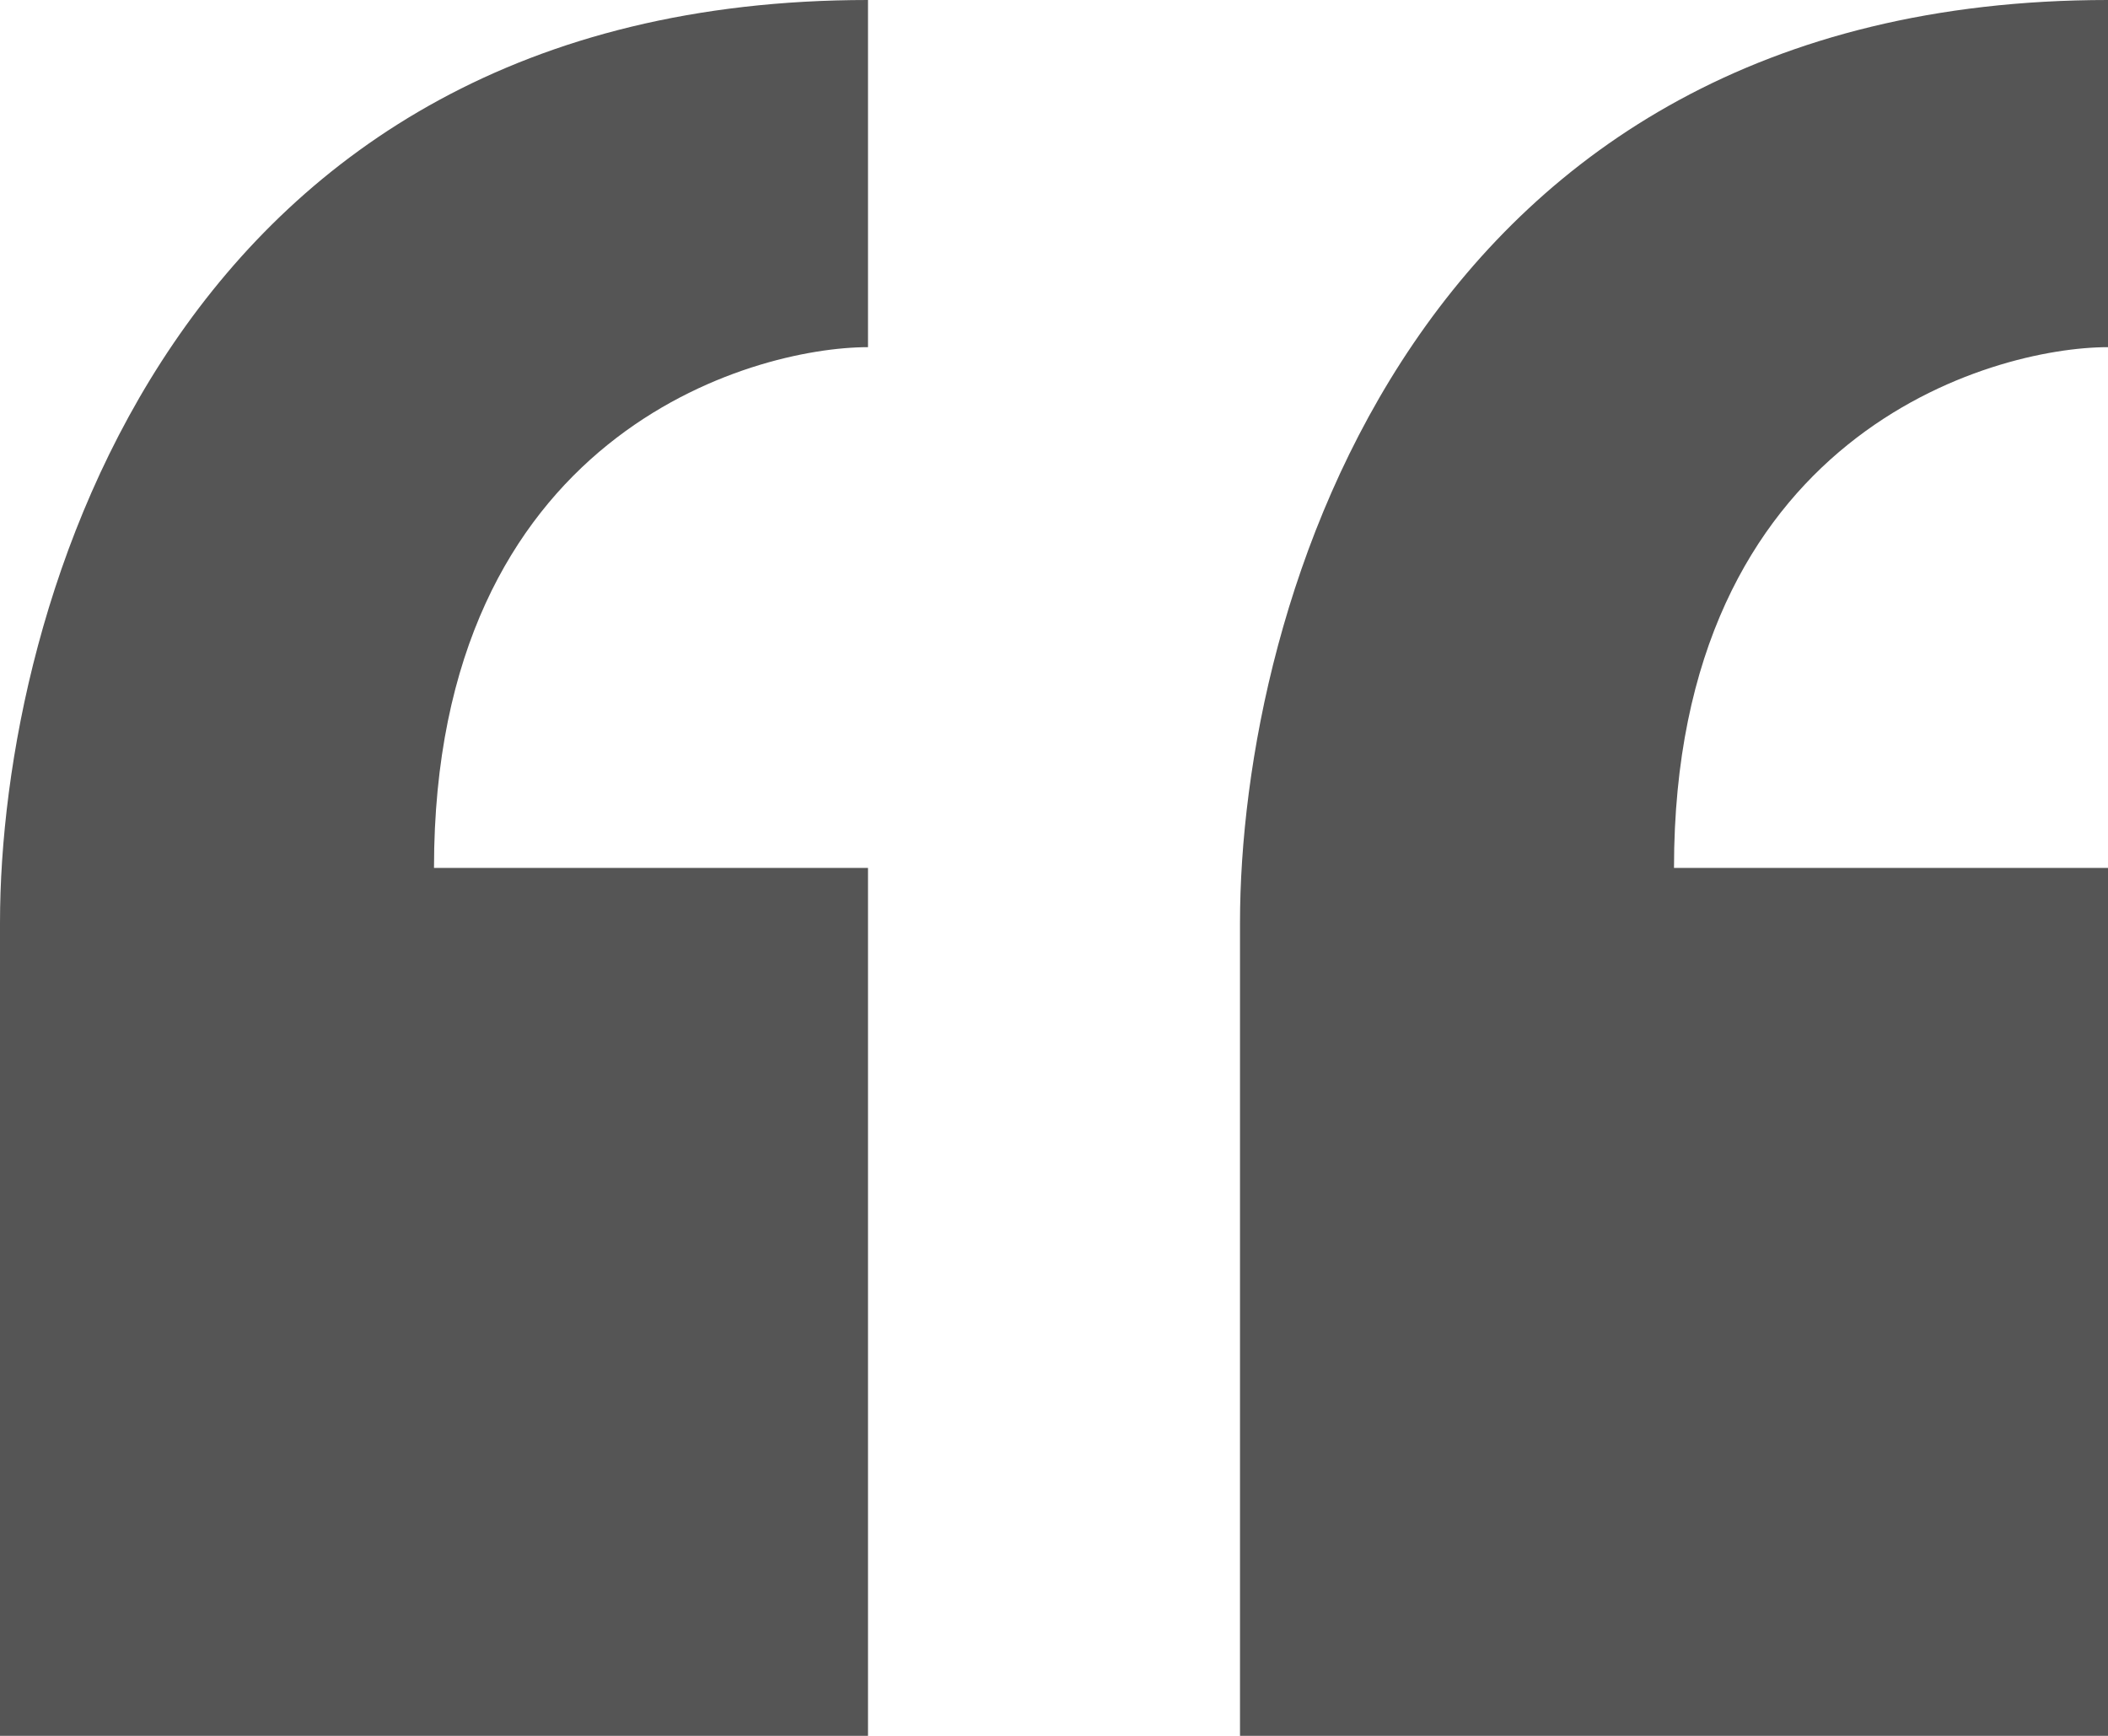
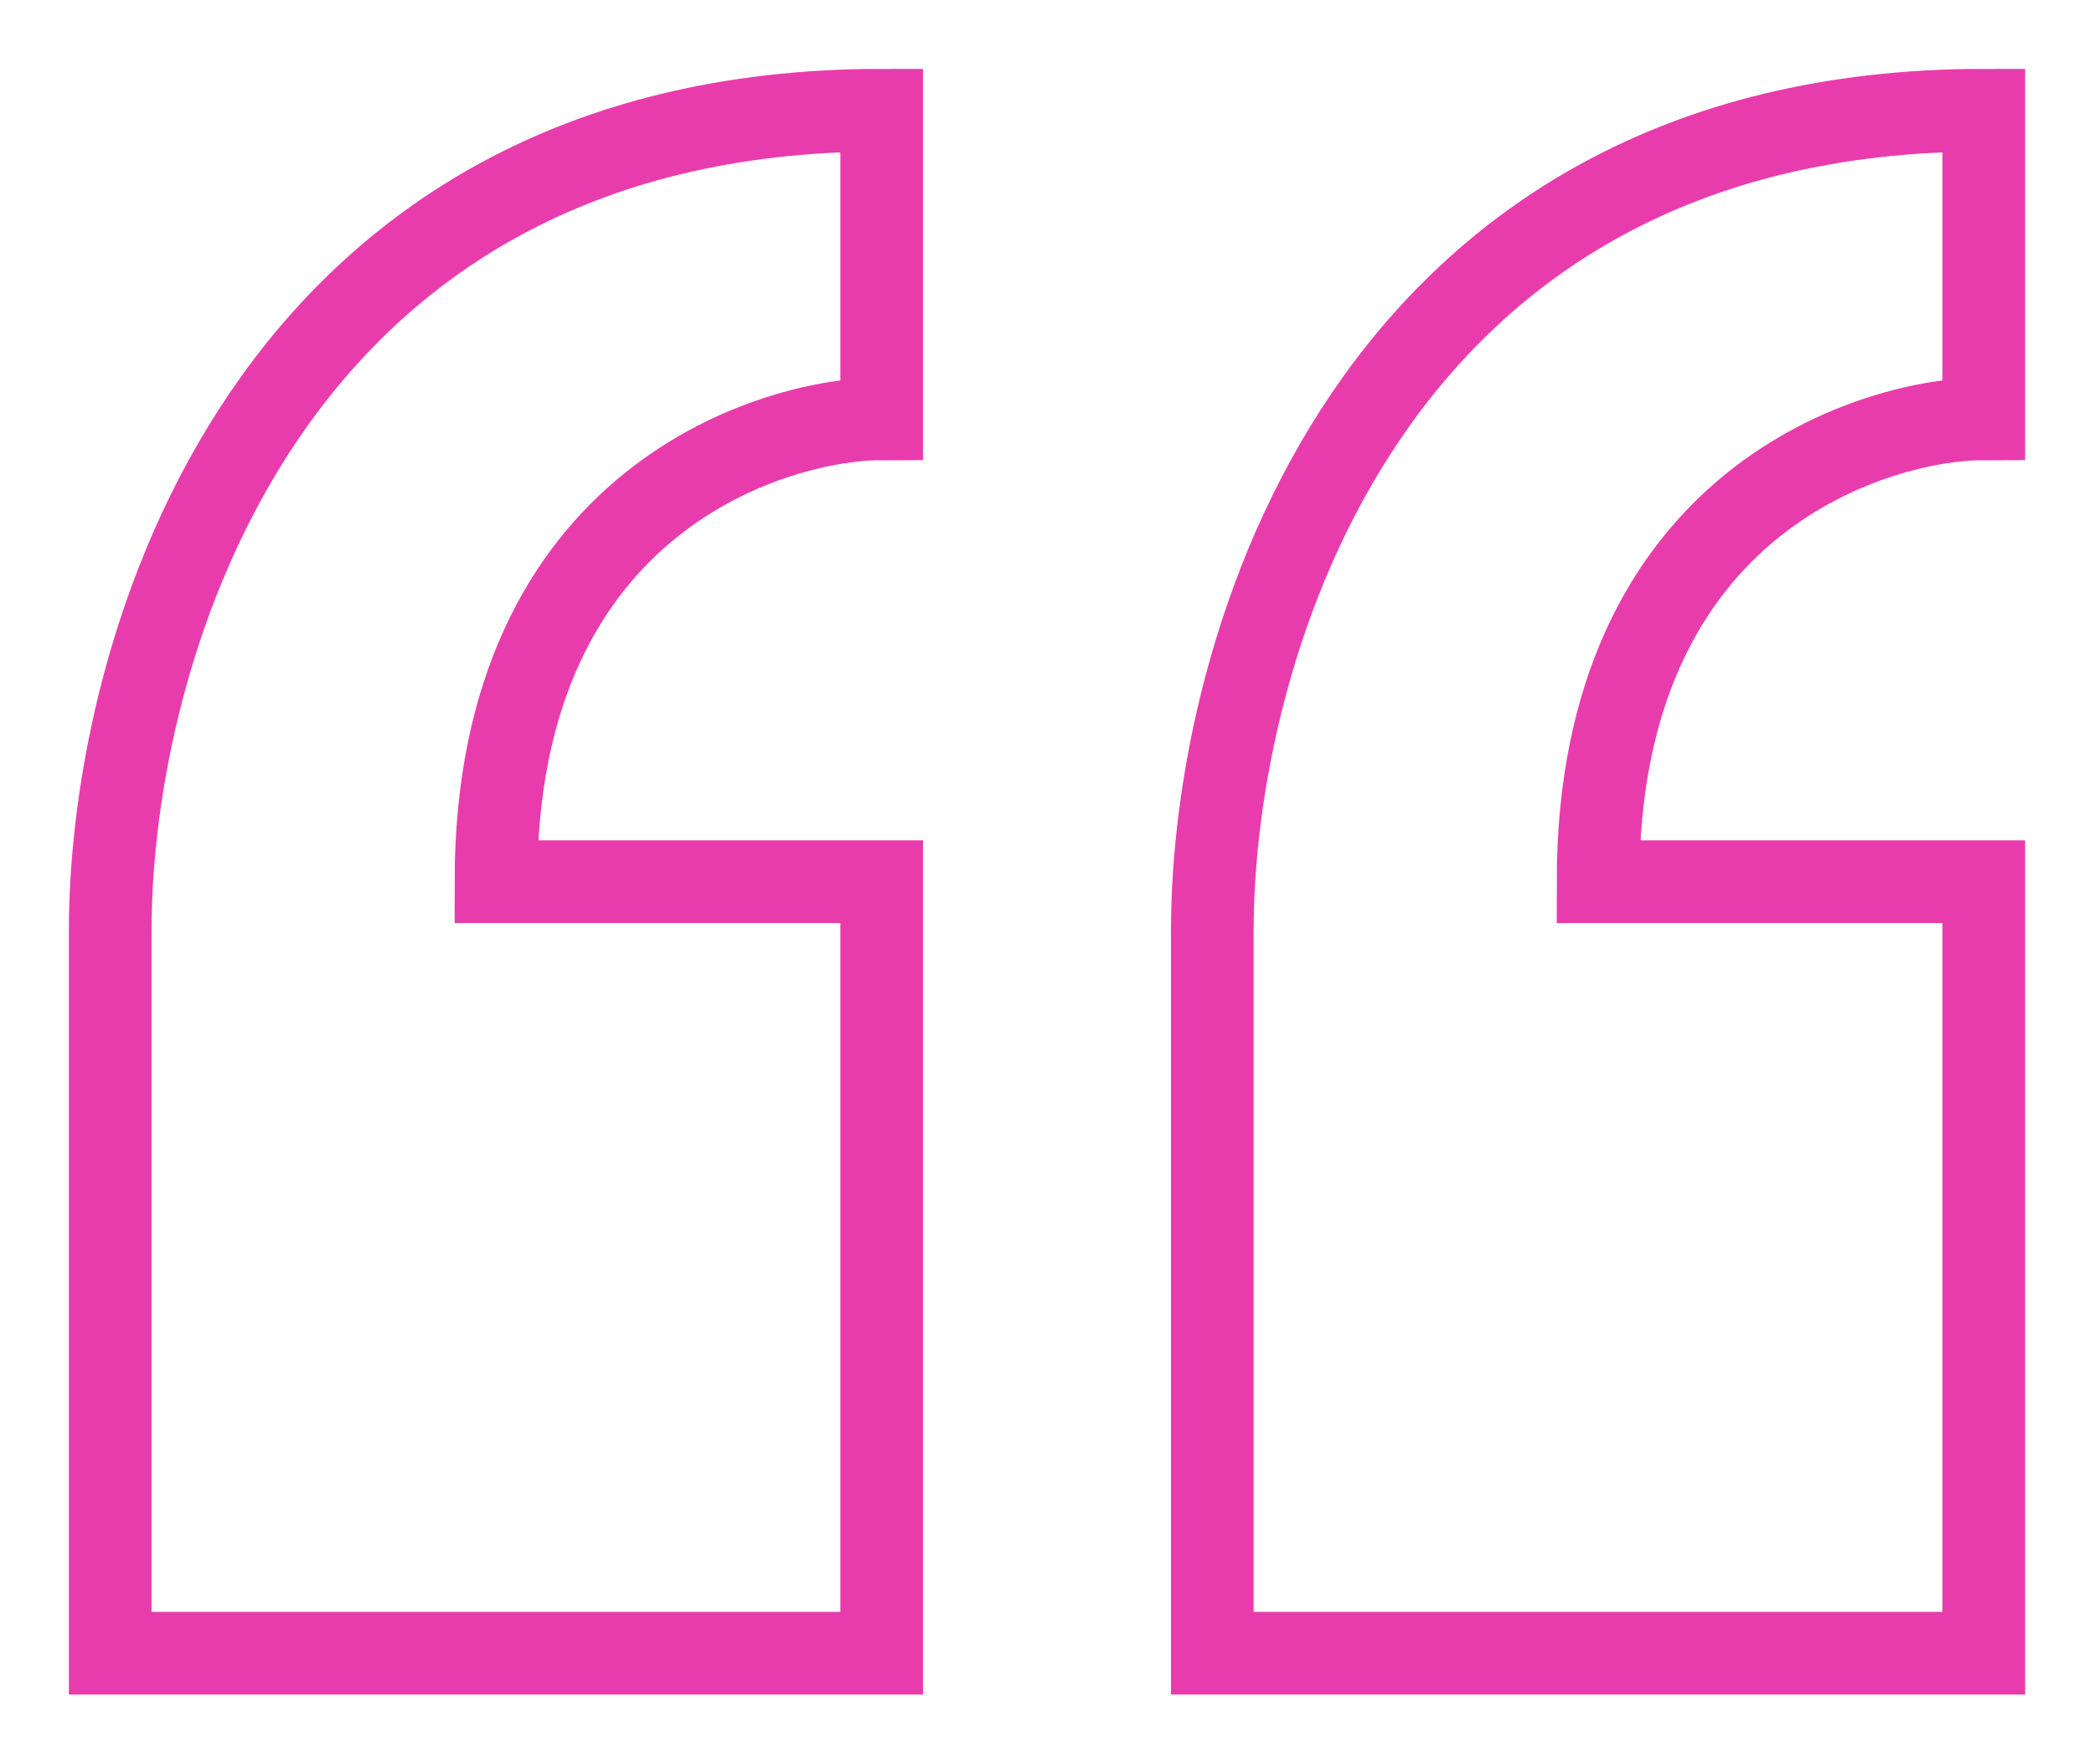
- <svg xmlns="http://www.w3.org/2000/svg" width="17" height="14" viewBox="0 0 17 14" fill="none">
-   <path d="M0 14H7V7H3.5C3.5 3.5 6.067 2.8 7 2.8V0C1.4 0 0 4.9 2.68245e-05 7.443L0 14Z" fill="#555555" />
-   <path d="M10 14H17V7H13.5C13.5 3.5 16.067 2.8 17 2.8V0C11.4 0 10 4.9 10 7.443L10 14Z" fill="#555555" />
+ <svg xmlns="http://www.w3.org/2000/svg" width="19" height="16" viewBox="0 0 19 16" fill="none">
+   <path d="M1 15H8V8H4.5C4.5 4.5 7.067 3.8 8 3.8V1C2.4 1 1 5.9 1 8.443L1 15Z" stroke="#E93CAC" stroke-width="0.75" />
+   <path d="M11 15H18V8H14.5C14.5 4.5 17.067 3.8 18 3.8V1C12.4 1 11 5.9 11 8.443L11 15Z" stroke="#E93CAC" stroke-width="0.75" />
</svg>
